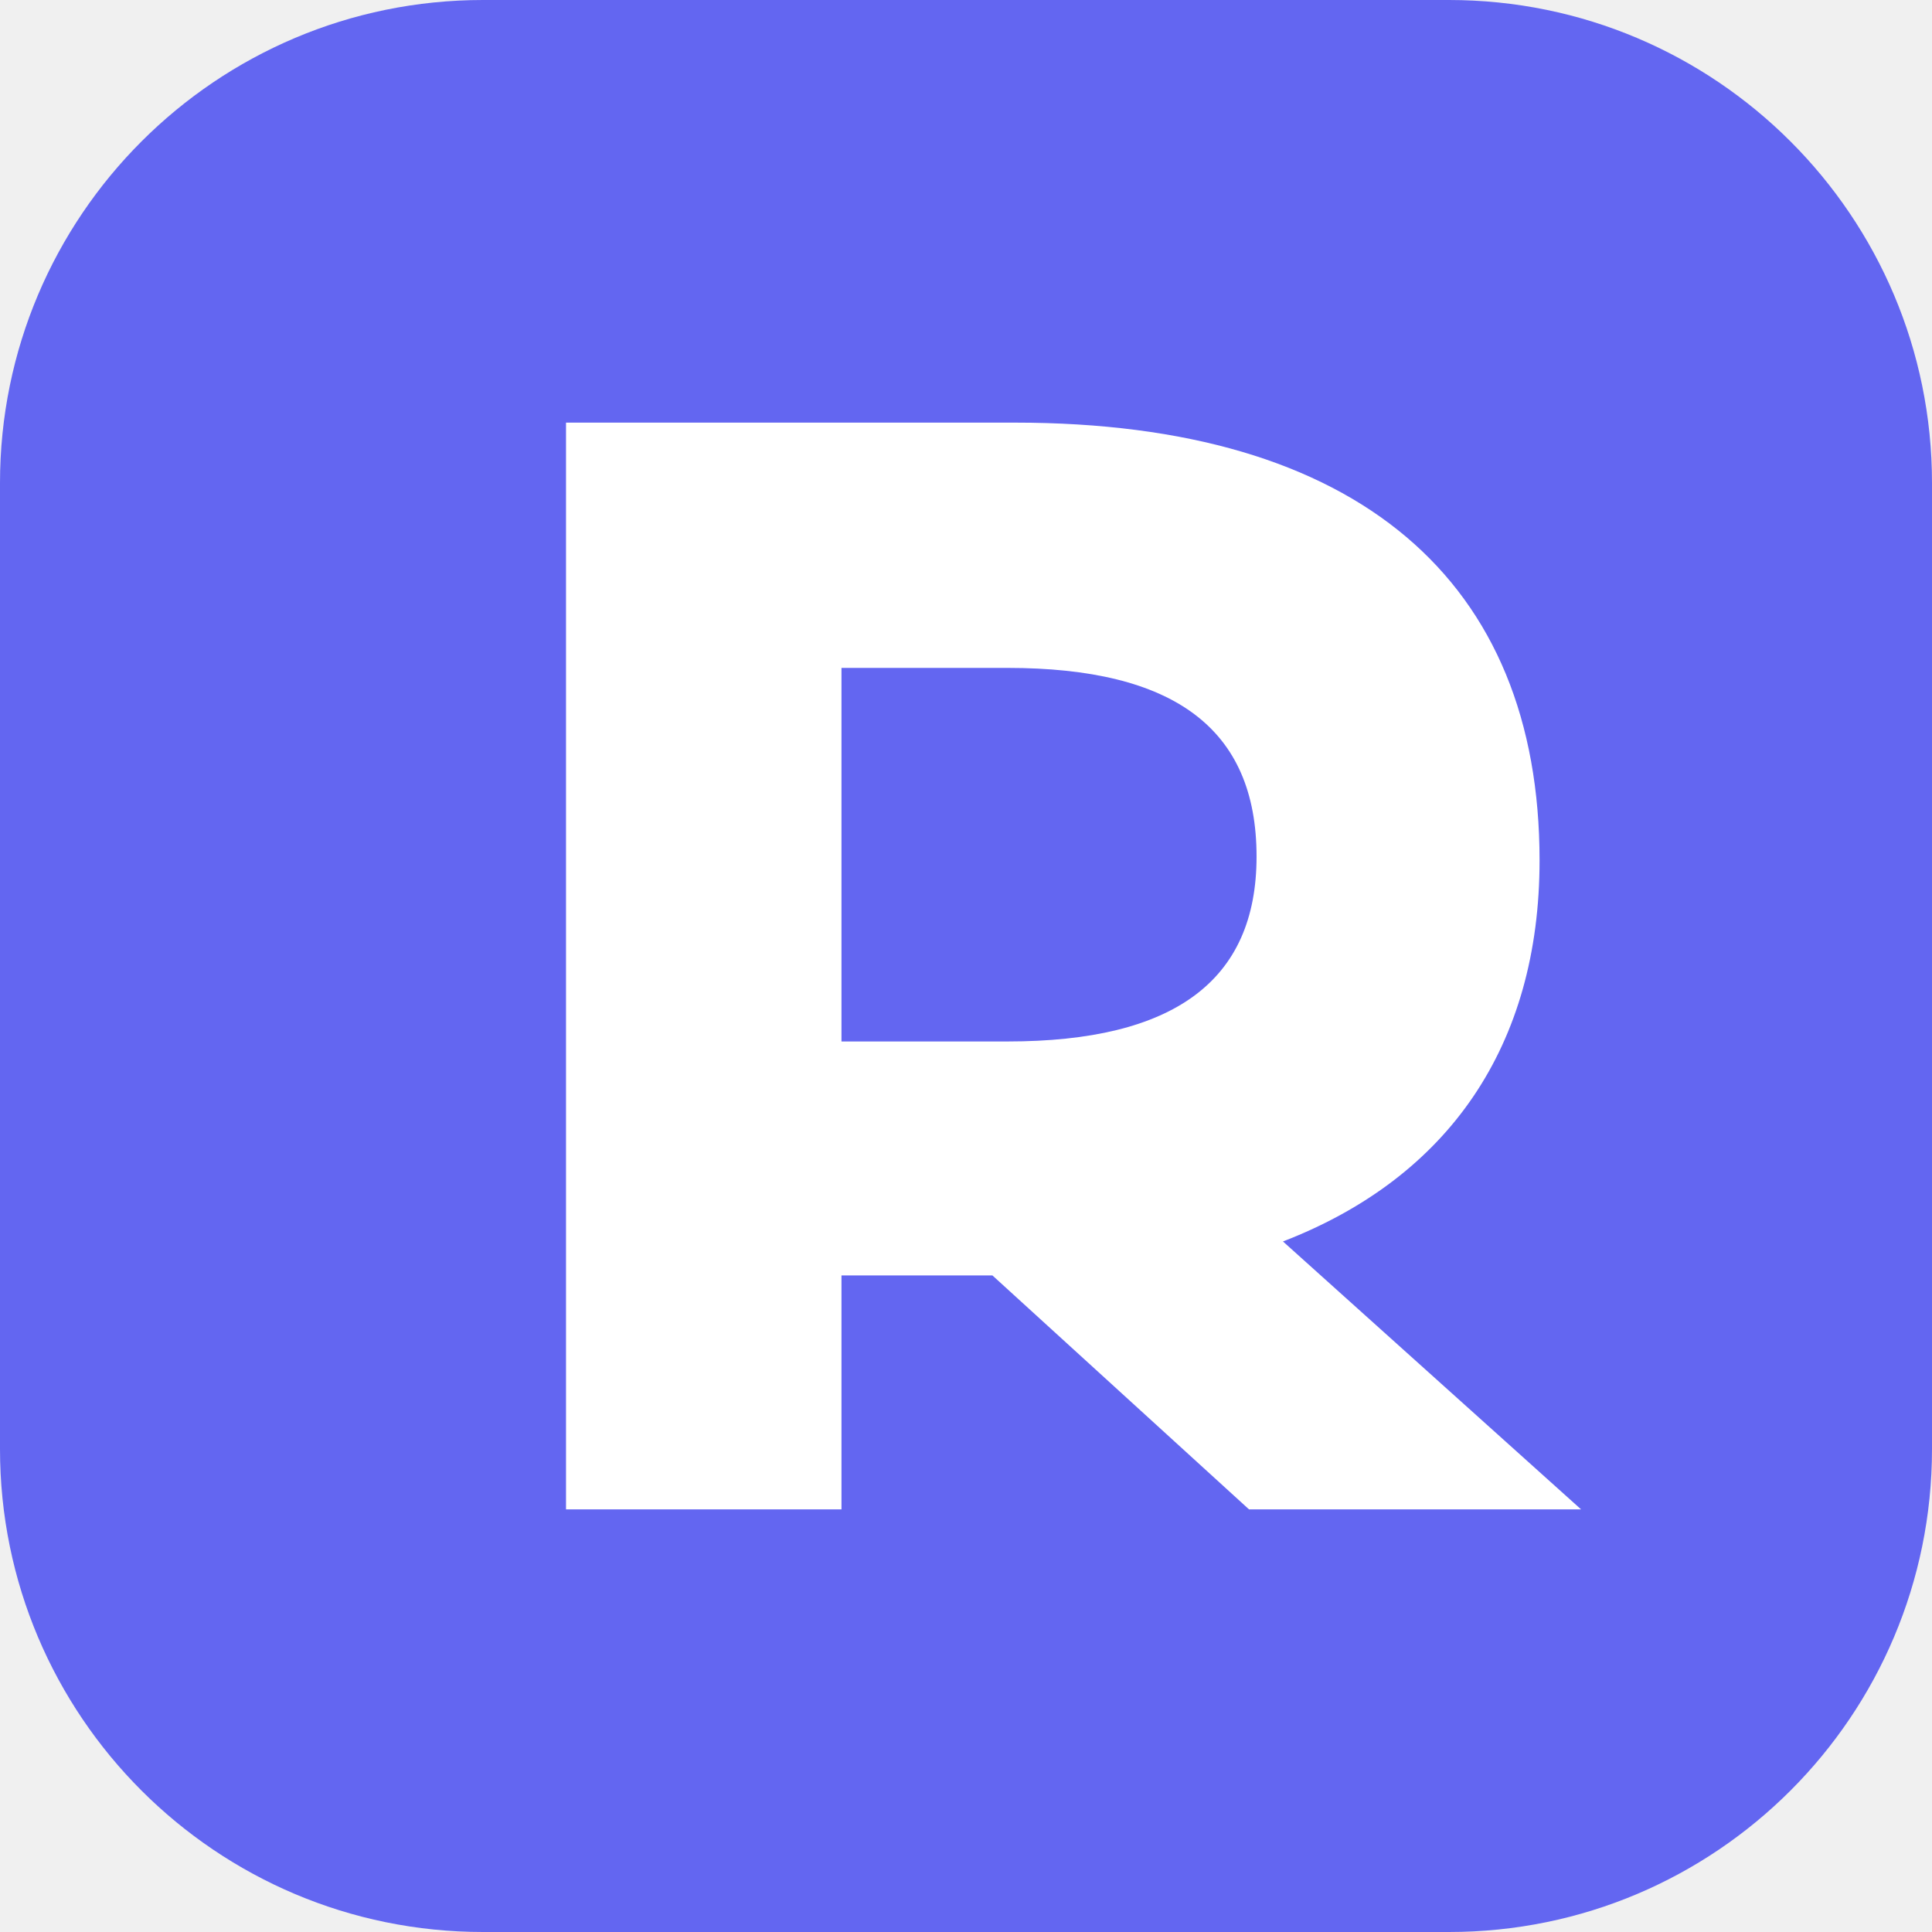
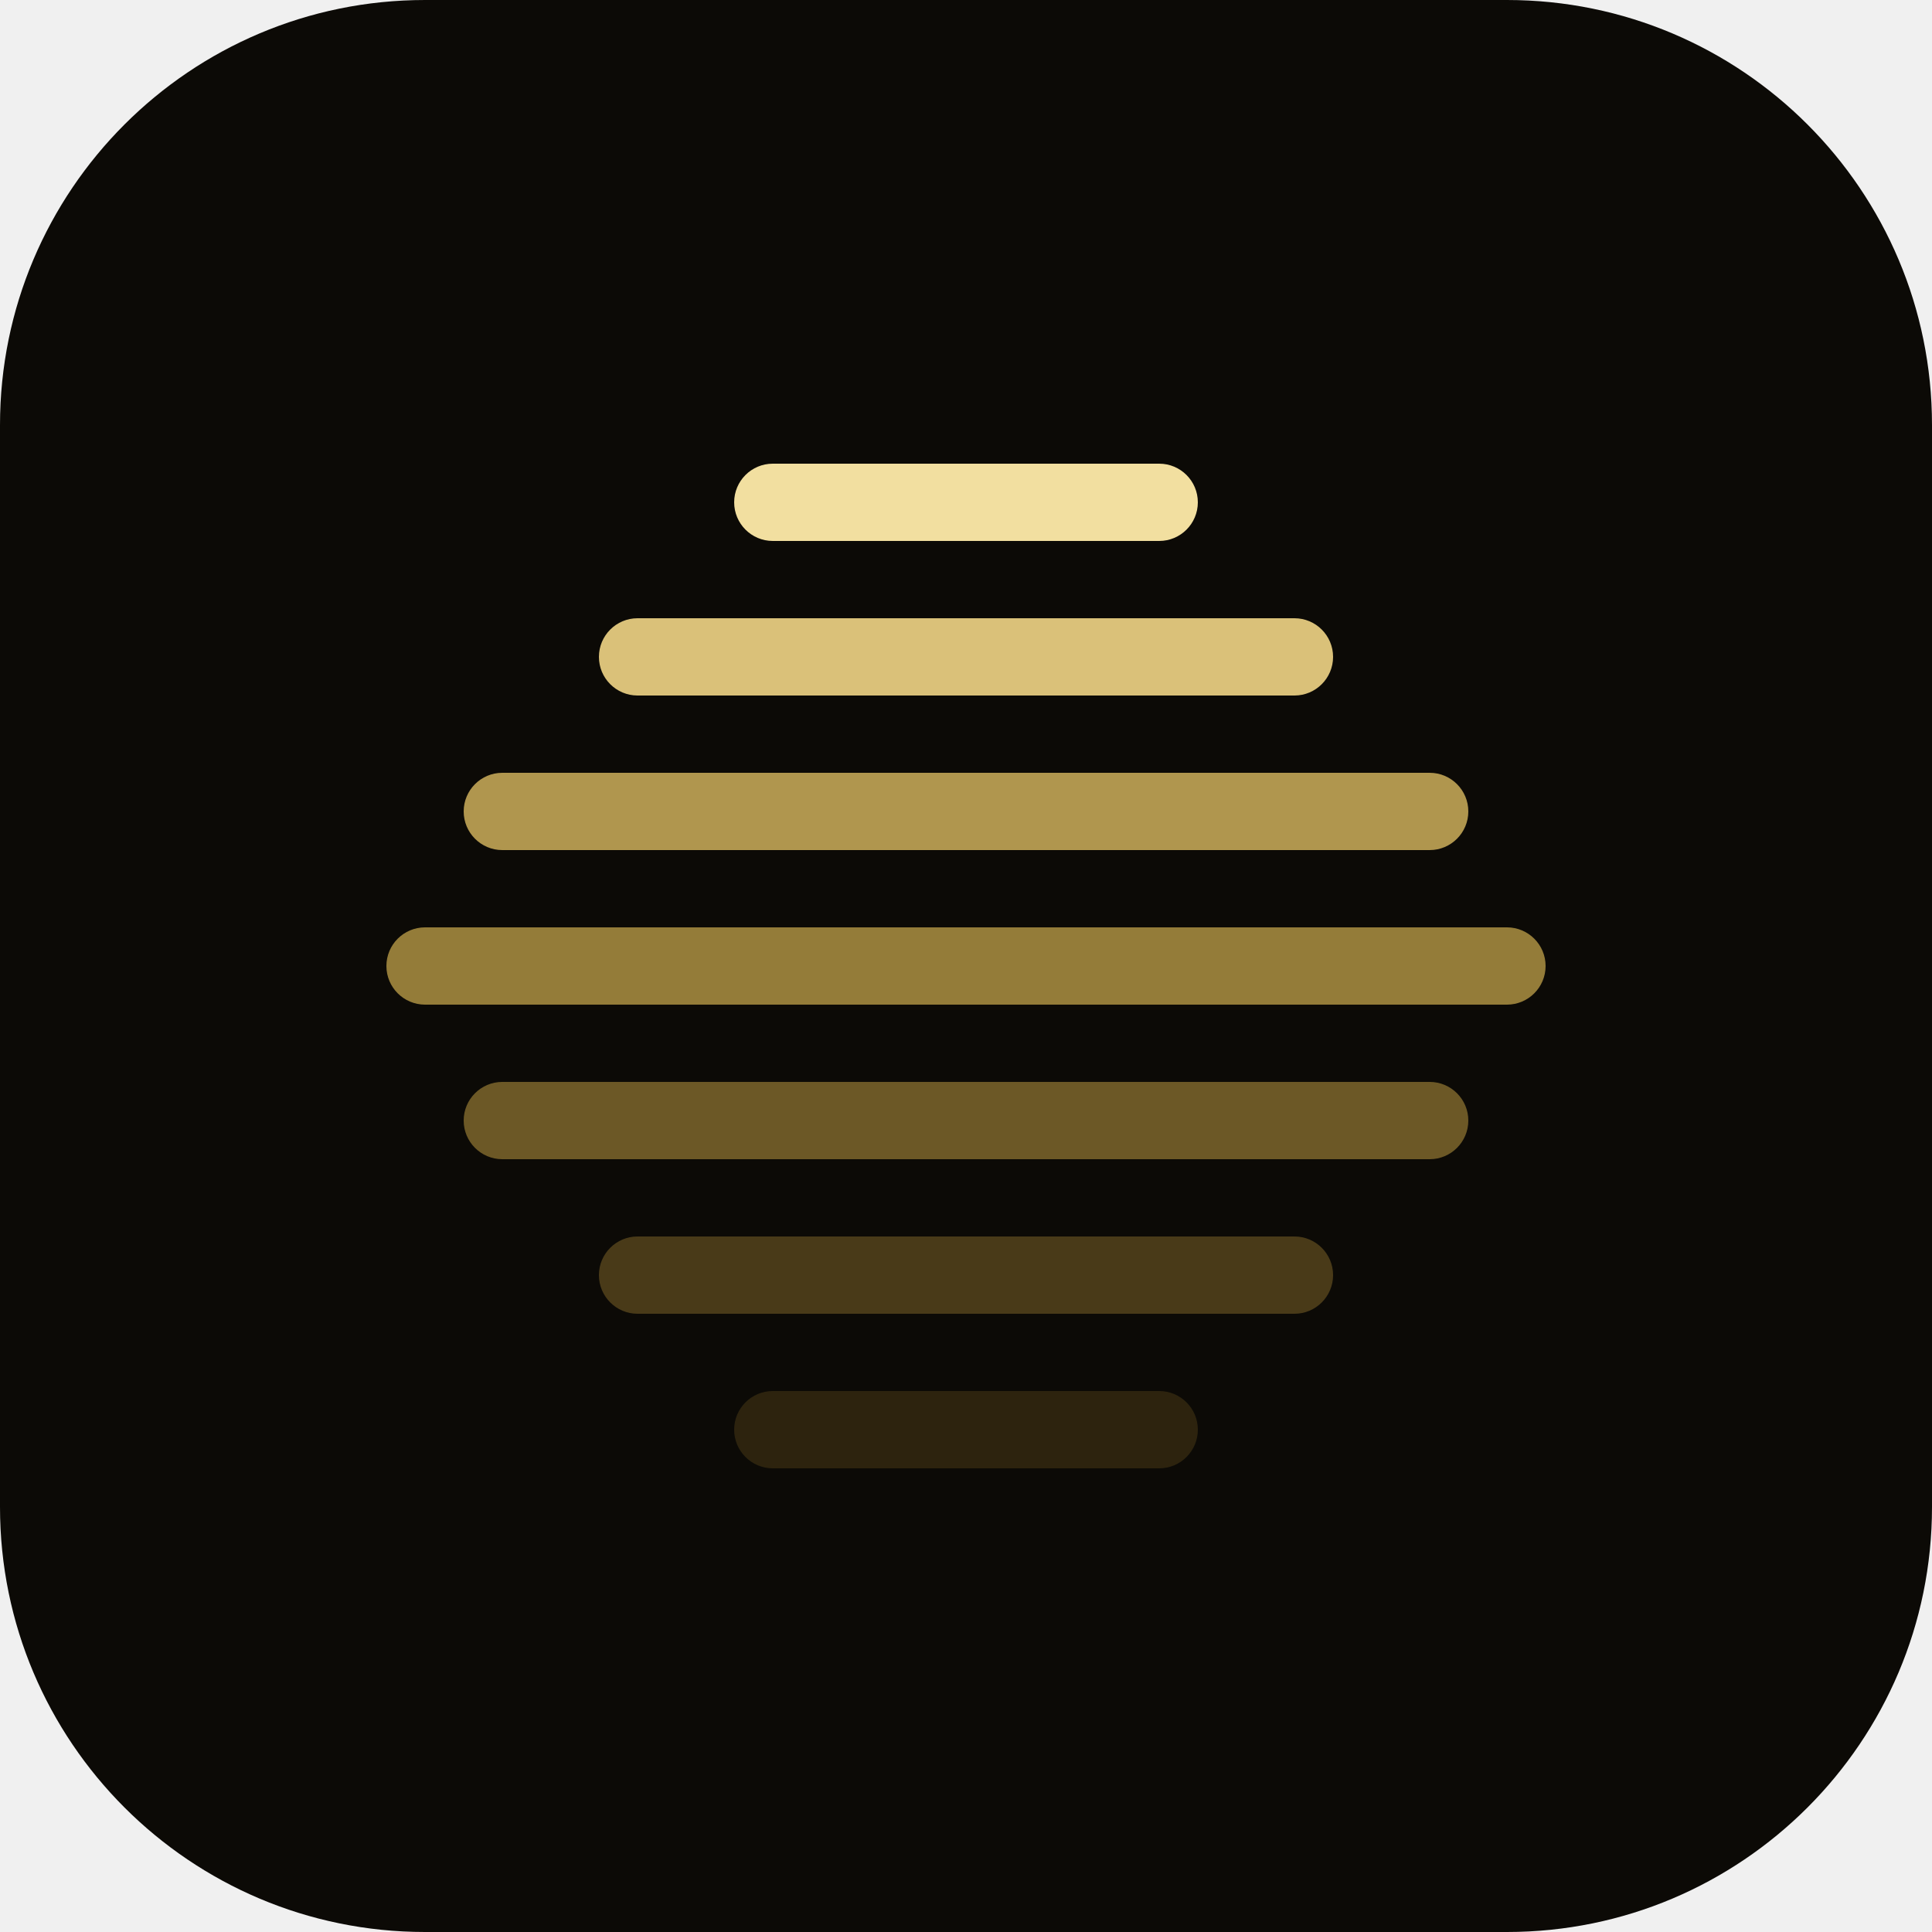
- <svg xmlns="http://www.w3.org/2000/svg" viewBox="0 0 512 512">
-   <rect width="512" height="512" rx="128" fill="#6366f1" />
-   <path fill="#fff" d="M150 112h119c91 0 139 42 139 116 0 49-24 84-68 101l79 71h-88l-68-62h-40v62h-73V112Zm73 65v99h44c44 0 66-16 66-49 0-34-22-50-66-50h-44Z" />
+ <svg xmlns="http://www.w3.org/2000/svg" width="512" height="512" viewBox="0 0 100 100">
+   <rect width="100" height="100" rx="22" fill="#0c0a06" />
+   <rect x="38" y="24" width="24" height="4" rx="2" fill="#f2dfa0" />
+   <rect x="31" y="32" width="38" height="4" rx="2" fill="#e8ce82" opacity="0.93" />
+   <rect x="24" y="40" width="52" height="4" rx="2" fill="#d4b45e" opacity="0.82" />
+   <rect x="20" y="48" width="60" height="4" rx="2" fill="#c9a84c" opacity="0.72" />
+   <rect x="24" y="56" width="52" height="4" rx="2" fill="#b8963e" opacity="0.56" />
+   <rect x="31" y="64" width="38" height="4" rx="2" fill="#a68332" opacity="0.40" />
+   <rect x="38" y="72" width="24" height="4" rx="2" fill="#8f7026" opacity="0.25" />
</svg>
